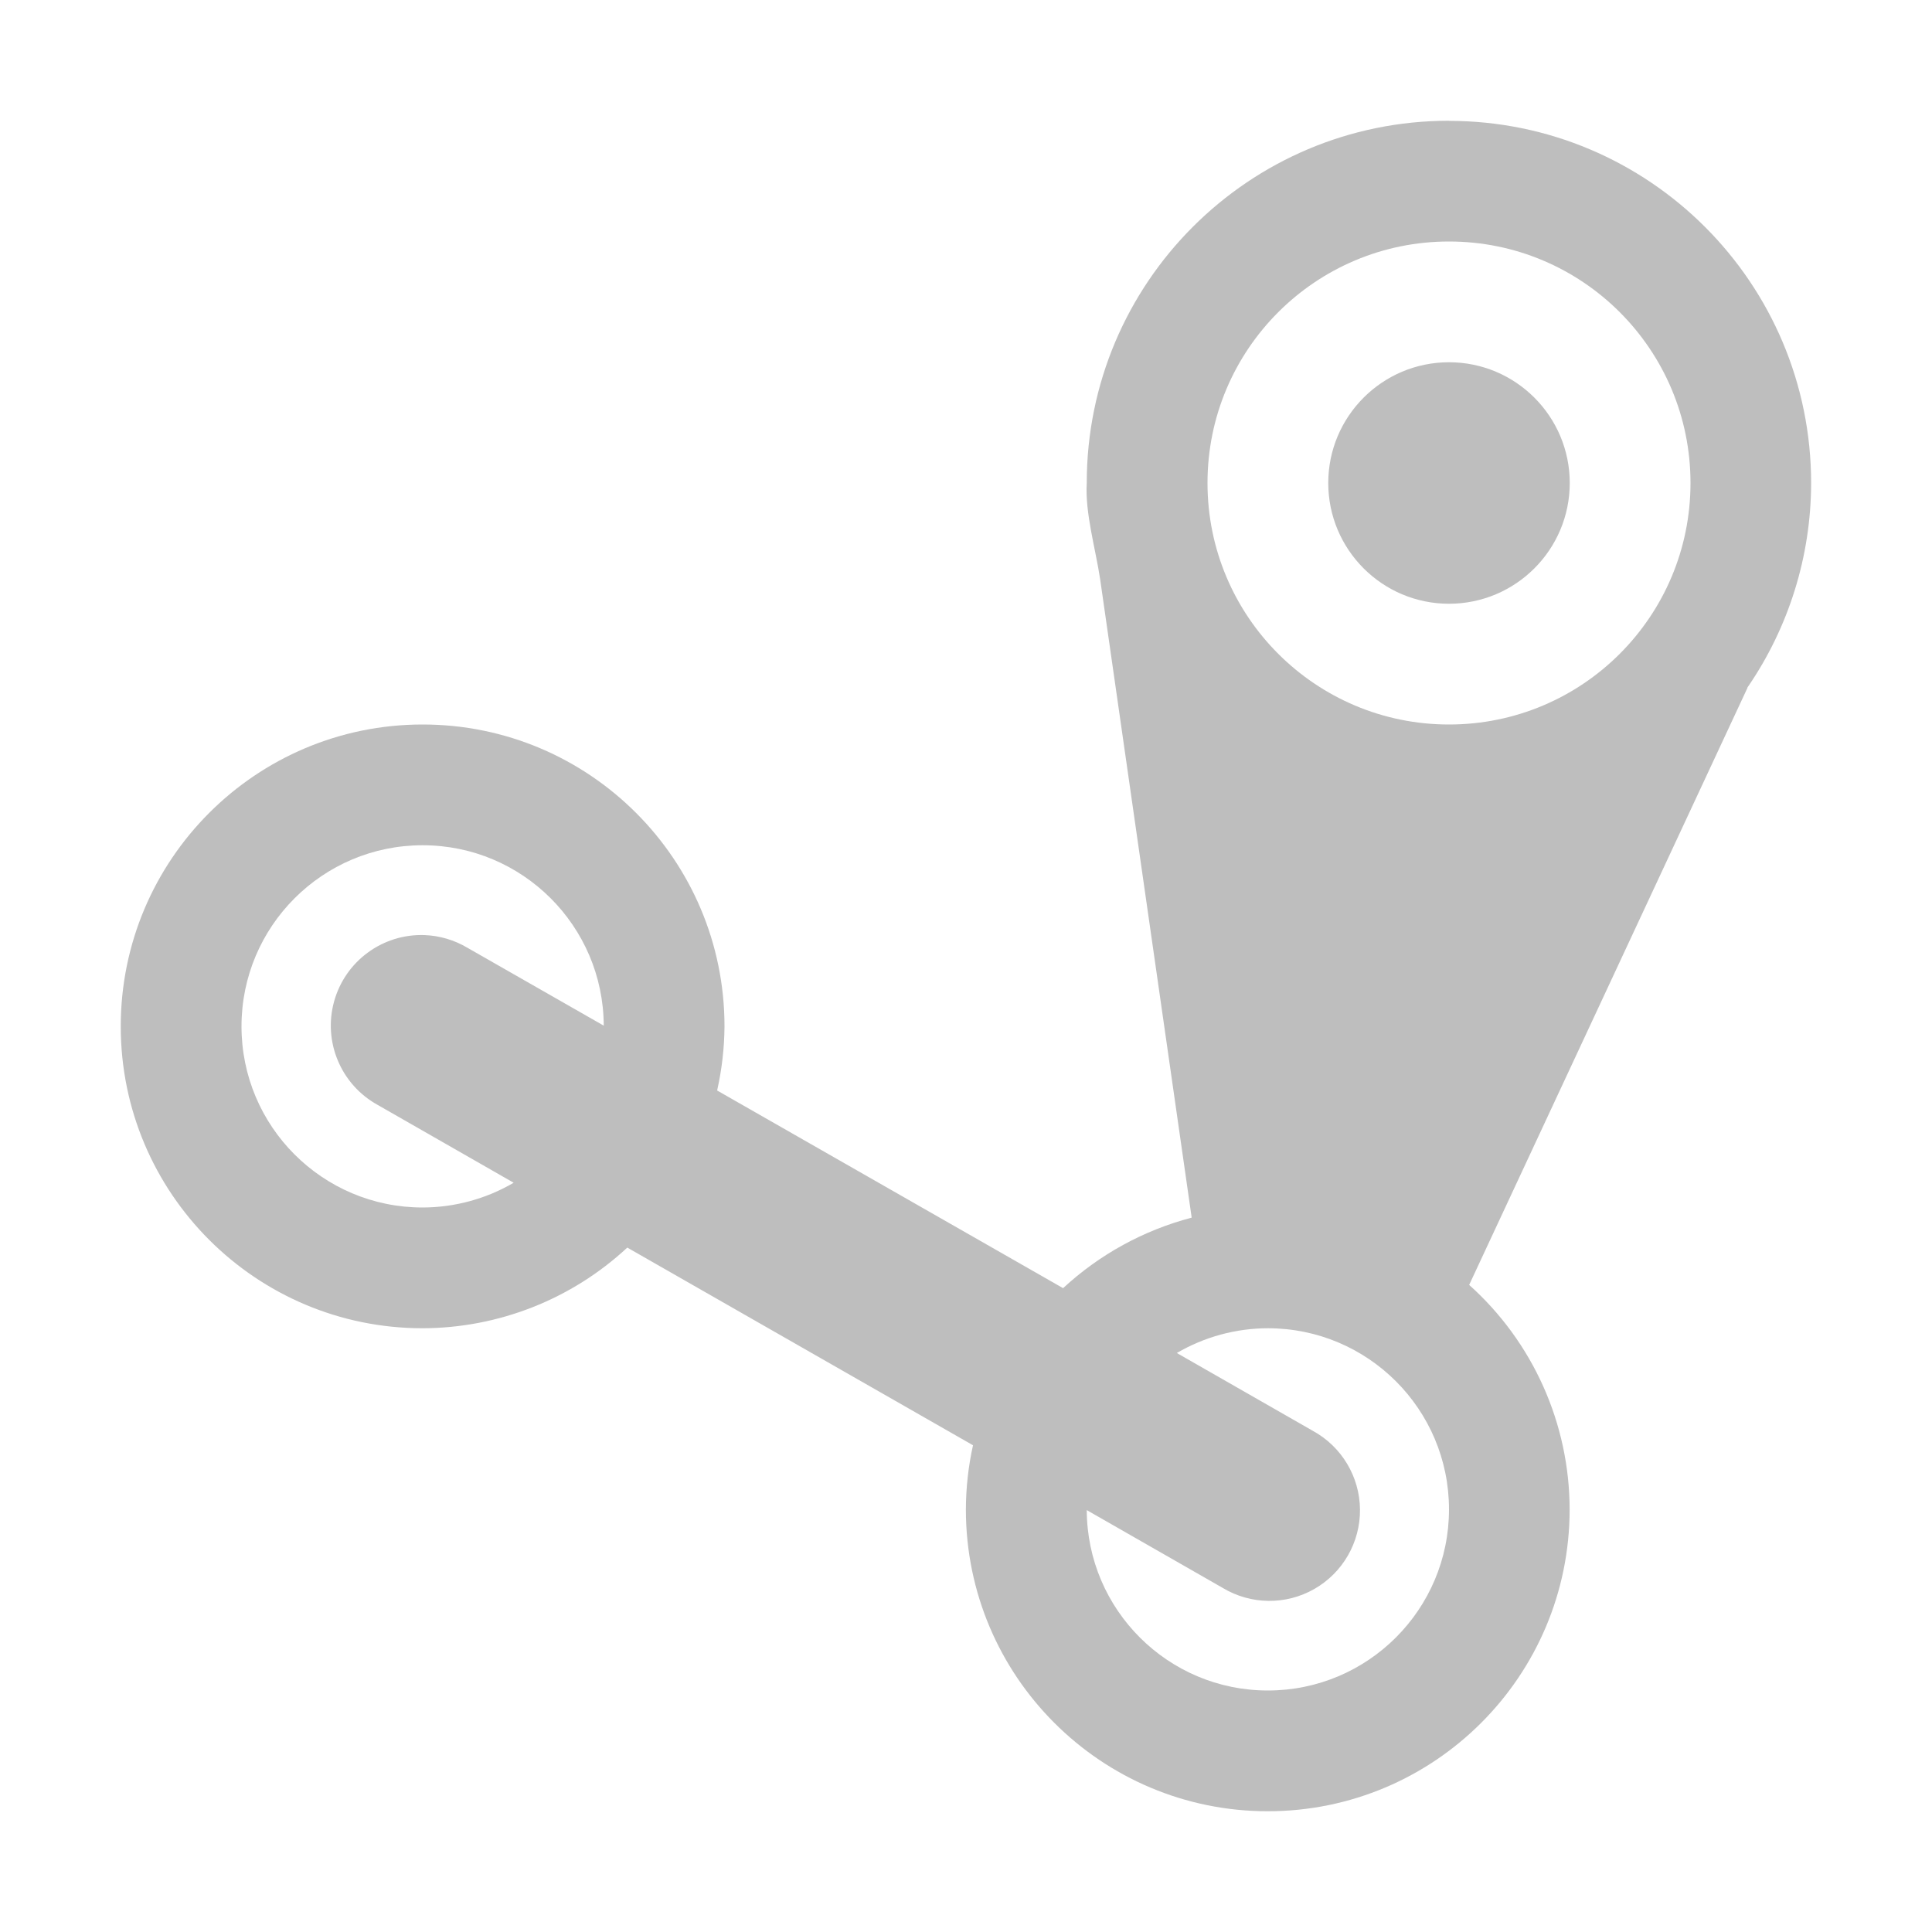
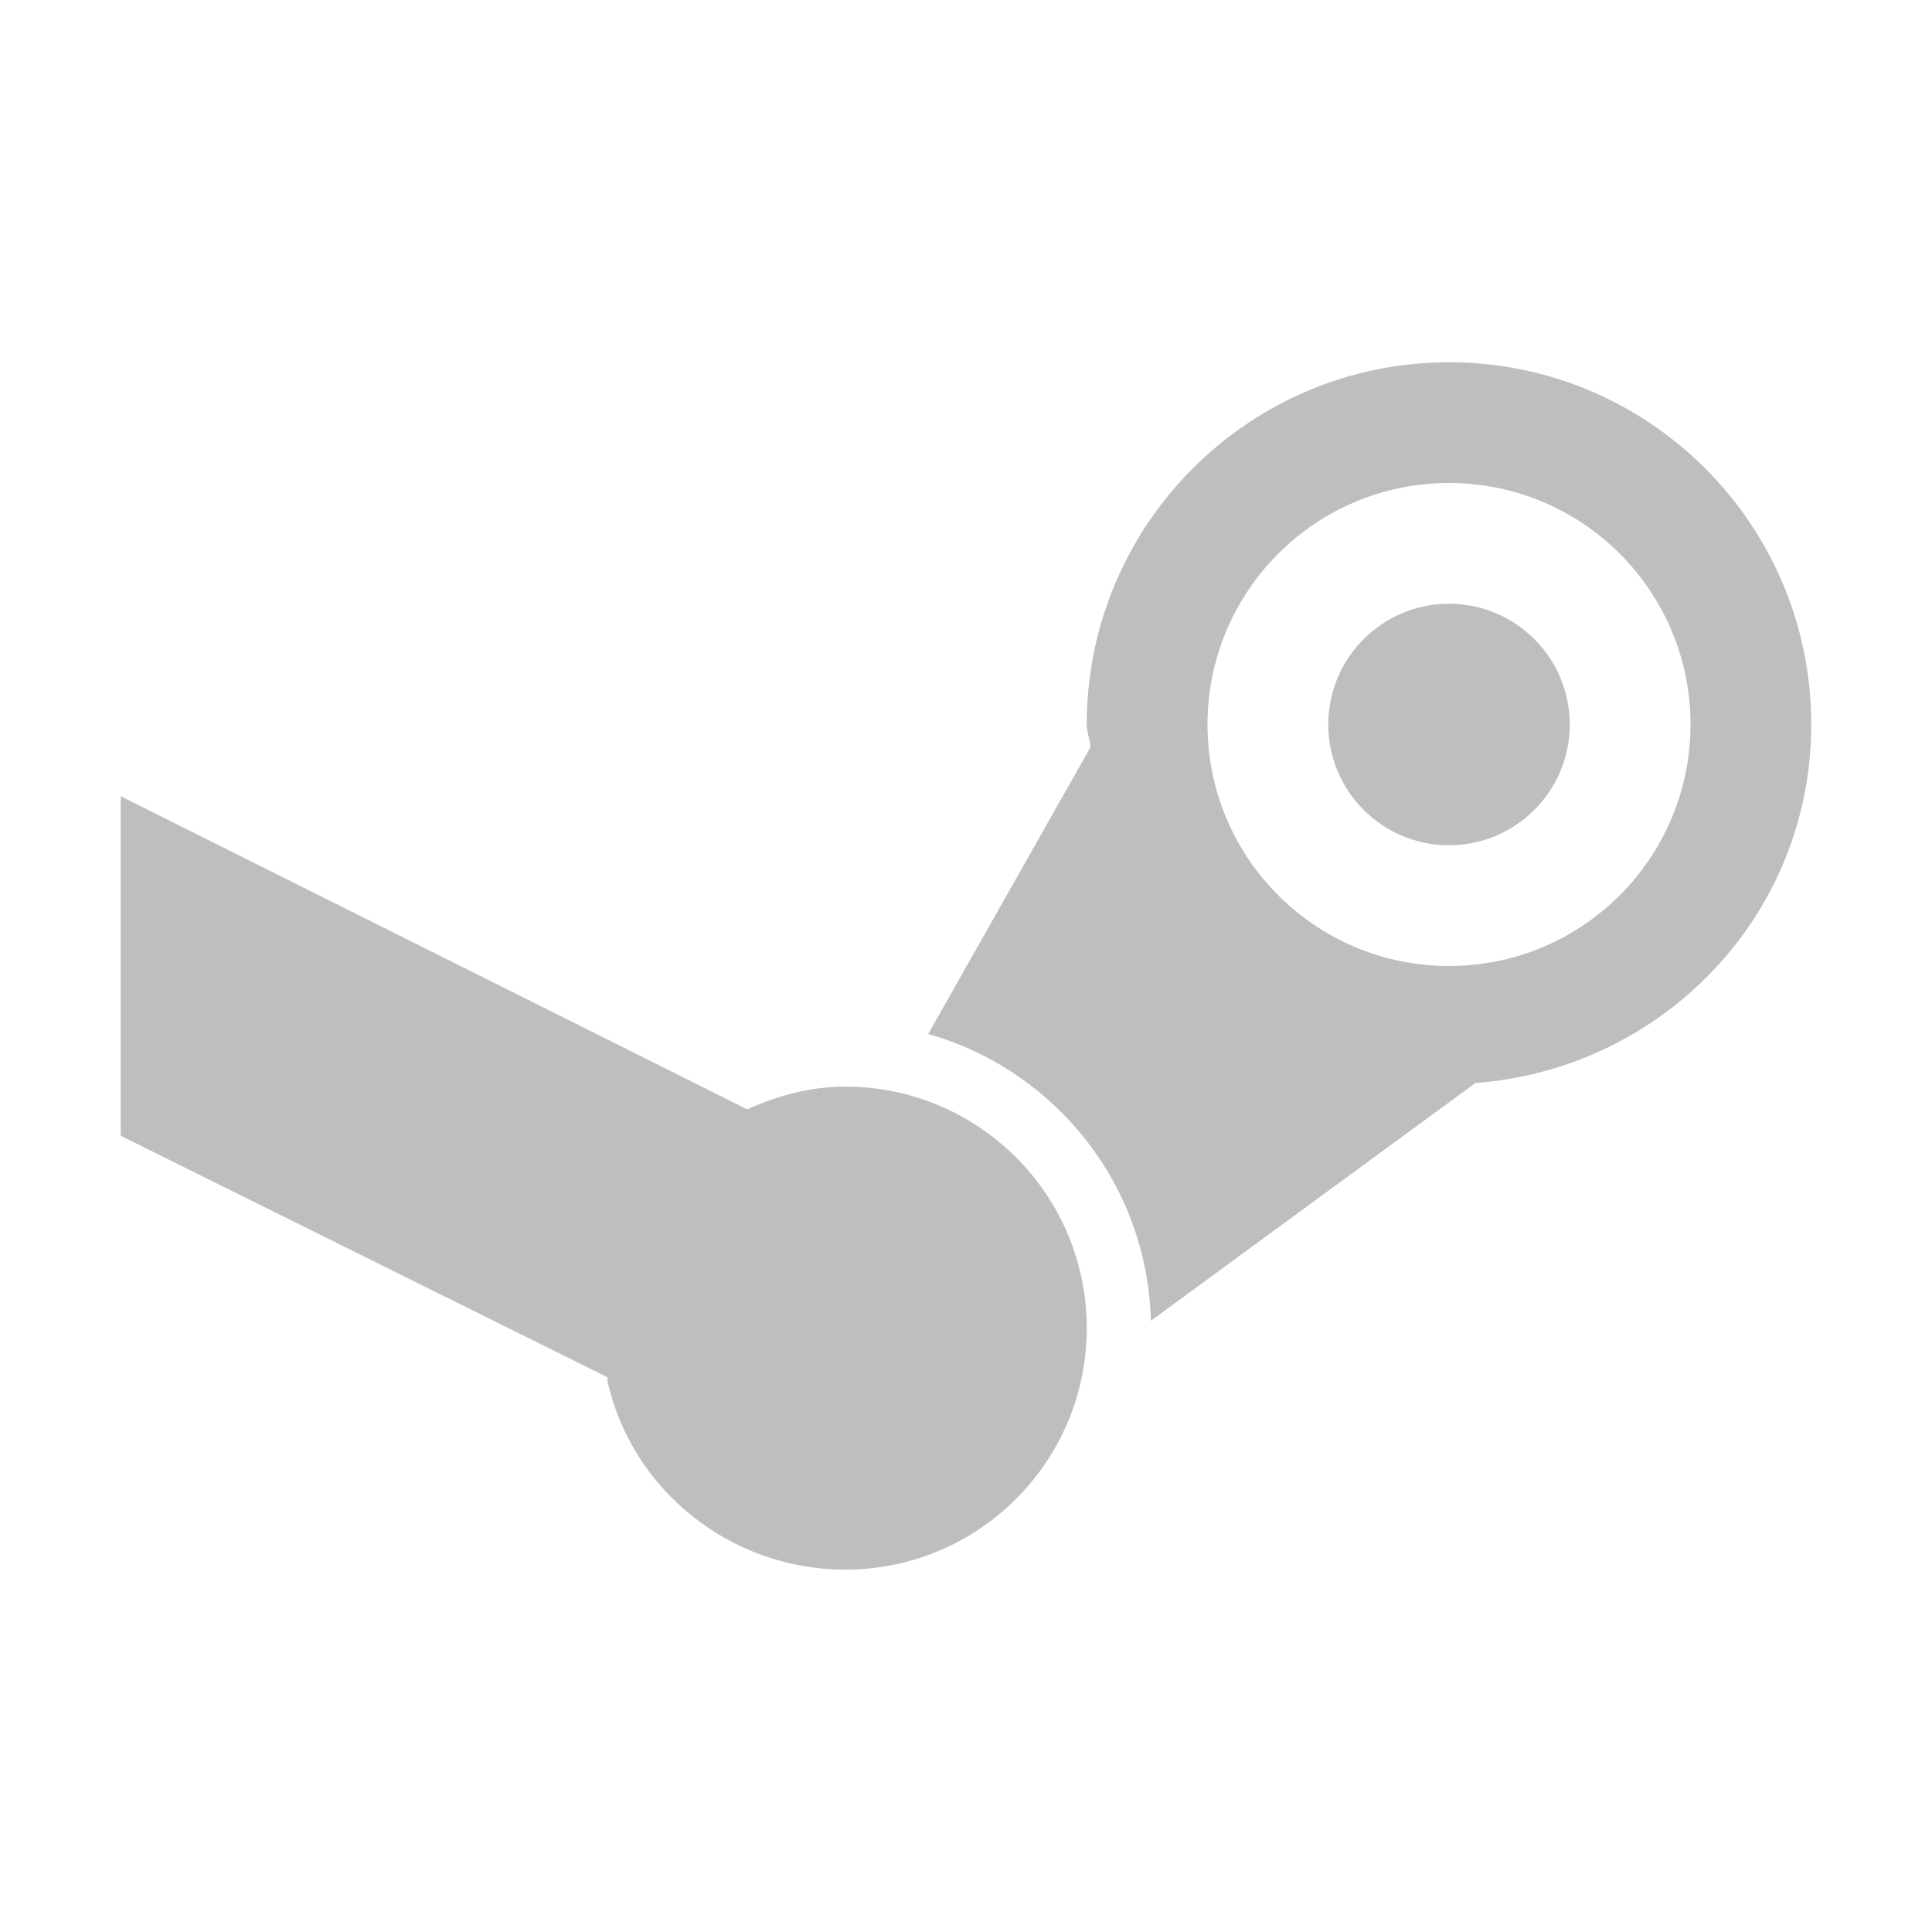
<svg xmlns="http://www.w3.org/2000/svg" width="16" height="16" version="1.1">
-   <path d="m12 1c-1.657 0-3 1.343-3 3-0.015 0.247 0.073 0.545 0.111 0.797l0.758 5.287a2.5 2.5 0 0 0-1.065 0.584l-2.865-1.637a2.5 2.5 0 0 0 0.061-0.531 2.5 2.5 0 0 0-2.5-2.5 2.5 2.5 0 0 0-2.5 2.5 2.5 2.5 0 0 0 2.5 2.5 2.5 2.5 0 0 0 1.695-0.668l2.863 1.637a2.5 2.5 0 0 0-0.059 0.531 2.5 2.5 0 0 0 2.5 2.5 2.5 2.5 0 0 0 2.5-2.5 2.5 2.5 0 0 0-0.832-1.859l2.305-4.945h-0.002c0.344-0.499 0.528-1.09 0.529-1.695 0-1.657-1.343-3-3-3zm0 1c1.105 0 2 0.895 2 2s-0.895 2-2 2-2-0.895-2-2 0.895-2 2-2zm0 1c-0.552 0-1 0.448-1 1s0.448 1 1 1 1-0.448 1-1-0.448-1-1-1zm-8.5 4a1.5 1.5 0 0 1 1.5 1.494l-1.129-0.645a0.75 0.75 0 0 0-0.355-0.105 0.75 0.75 0 0 0-0.389 1.406l1.127 0.645a1.5 1.5 0 0 1-0.754 0.205 1.5 1.5 0 0 1-1.5-1.5 1.5 1.5 0 0 1 1.5-1.5zm7 4a1.5 1.5 0 0 1 1.5 1.5 1.5 1.5 0 0 1-1.5 1.5 1.5 1.5 0 0 1-1.5-1.494l1.127 0.645a0.75 0.75 0 1 0 0.746-1.301l-1.127-0.645a1.5 1.5 0 0 1 0.754-0.205z" fill="#bebebe" />
+   <path d="m12 3c-1.657 0-3 1.343-3 3 0 0.066 0.027 0.123 0.031 0.188l-1.344 2.375c1.045 0.297 1.815 1.241 1.844 2.375l2.688-1.969c1.55-0.116 2.781-1.389 2.781-2.969 0-1.657-1.343-3-3-3zm0 1c1.105 0 2 0.895 2 2s-0.895 2-2 2-2-0.895-2-2 0.895-2 2-2zm0 1c-0.552 0-1 0.448-1 1s0.448 1 1 1 1-0.448 1-1-0.448-1-1-1zm-11 1.594v2.812l4.031 2v0.031c0.198 0.897 1.013 1.562 1.969 1.562 1.105 0 2-0.895 2-2 0-1.105-0.895-2-2-2-0.291 0-0.563 0.076-0.812 0.188z" fill="#bebebe" />
</svg>
